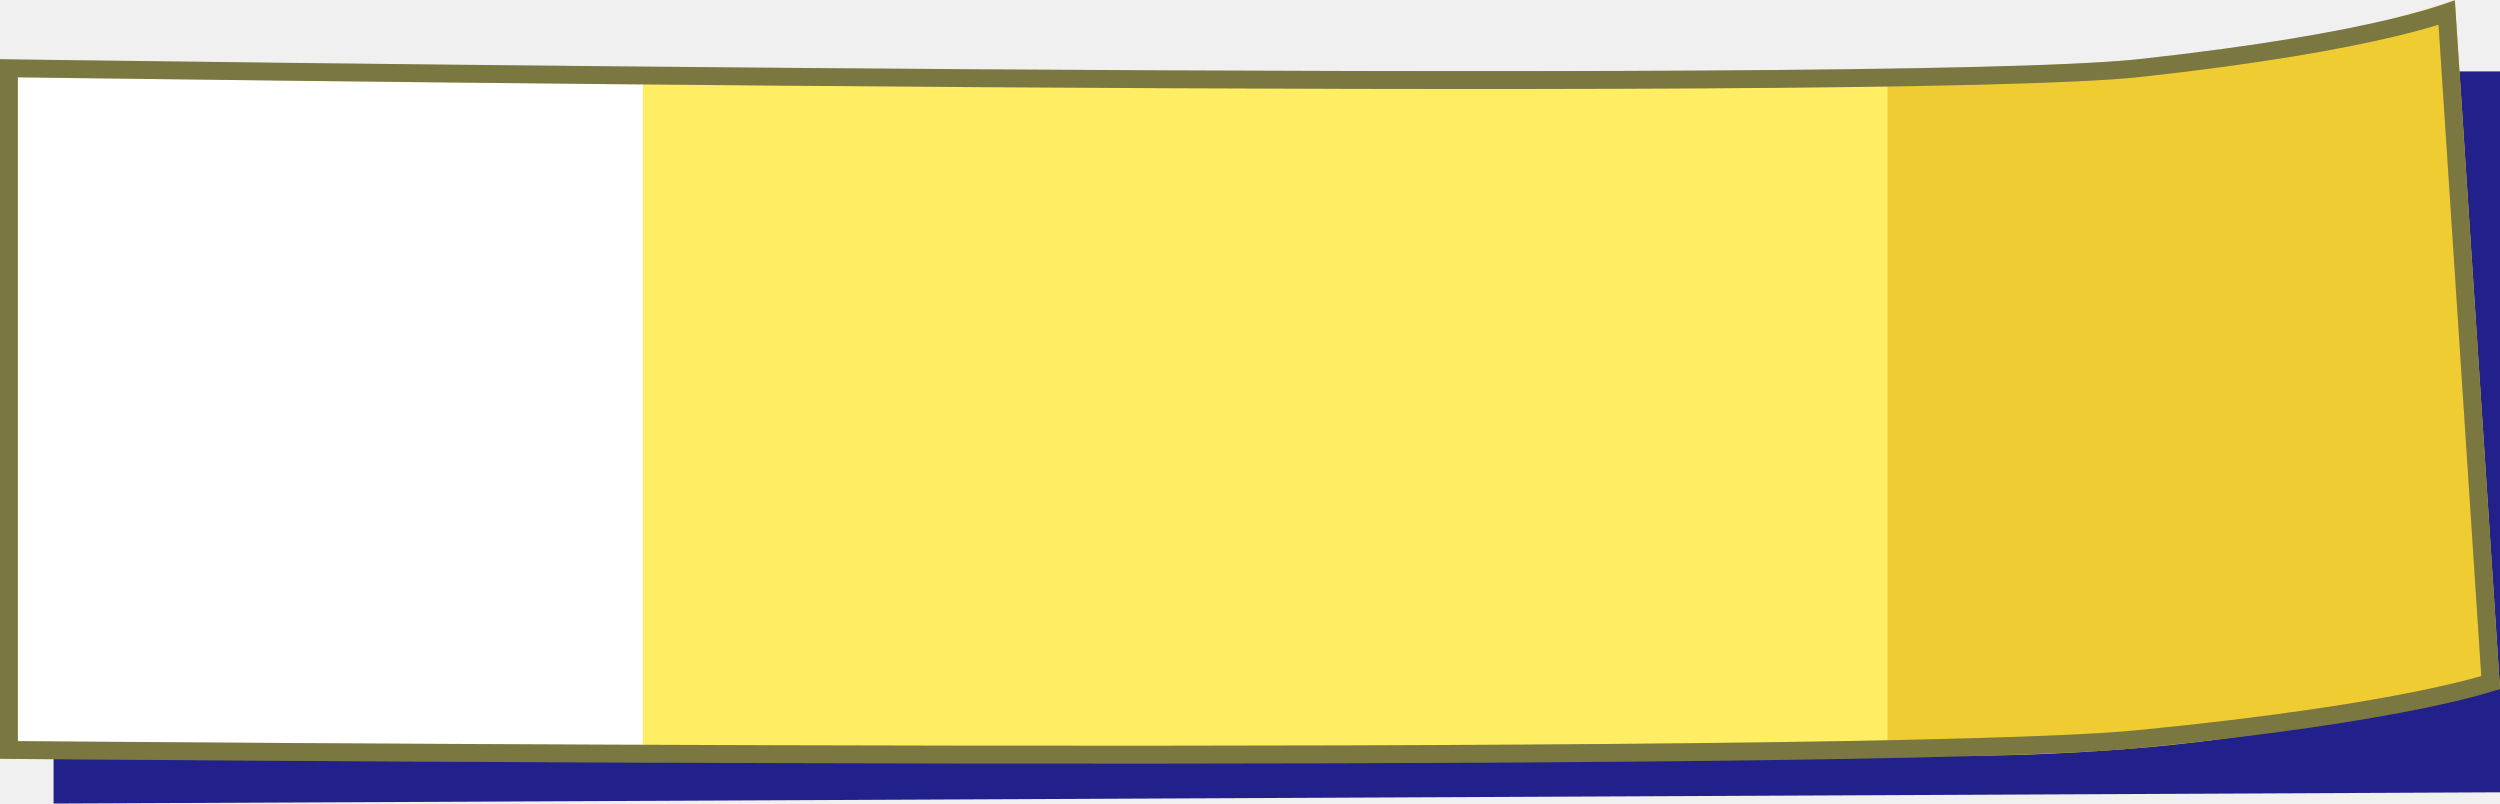
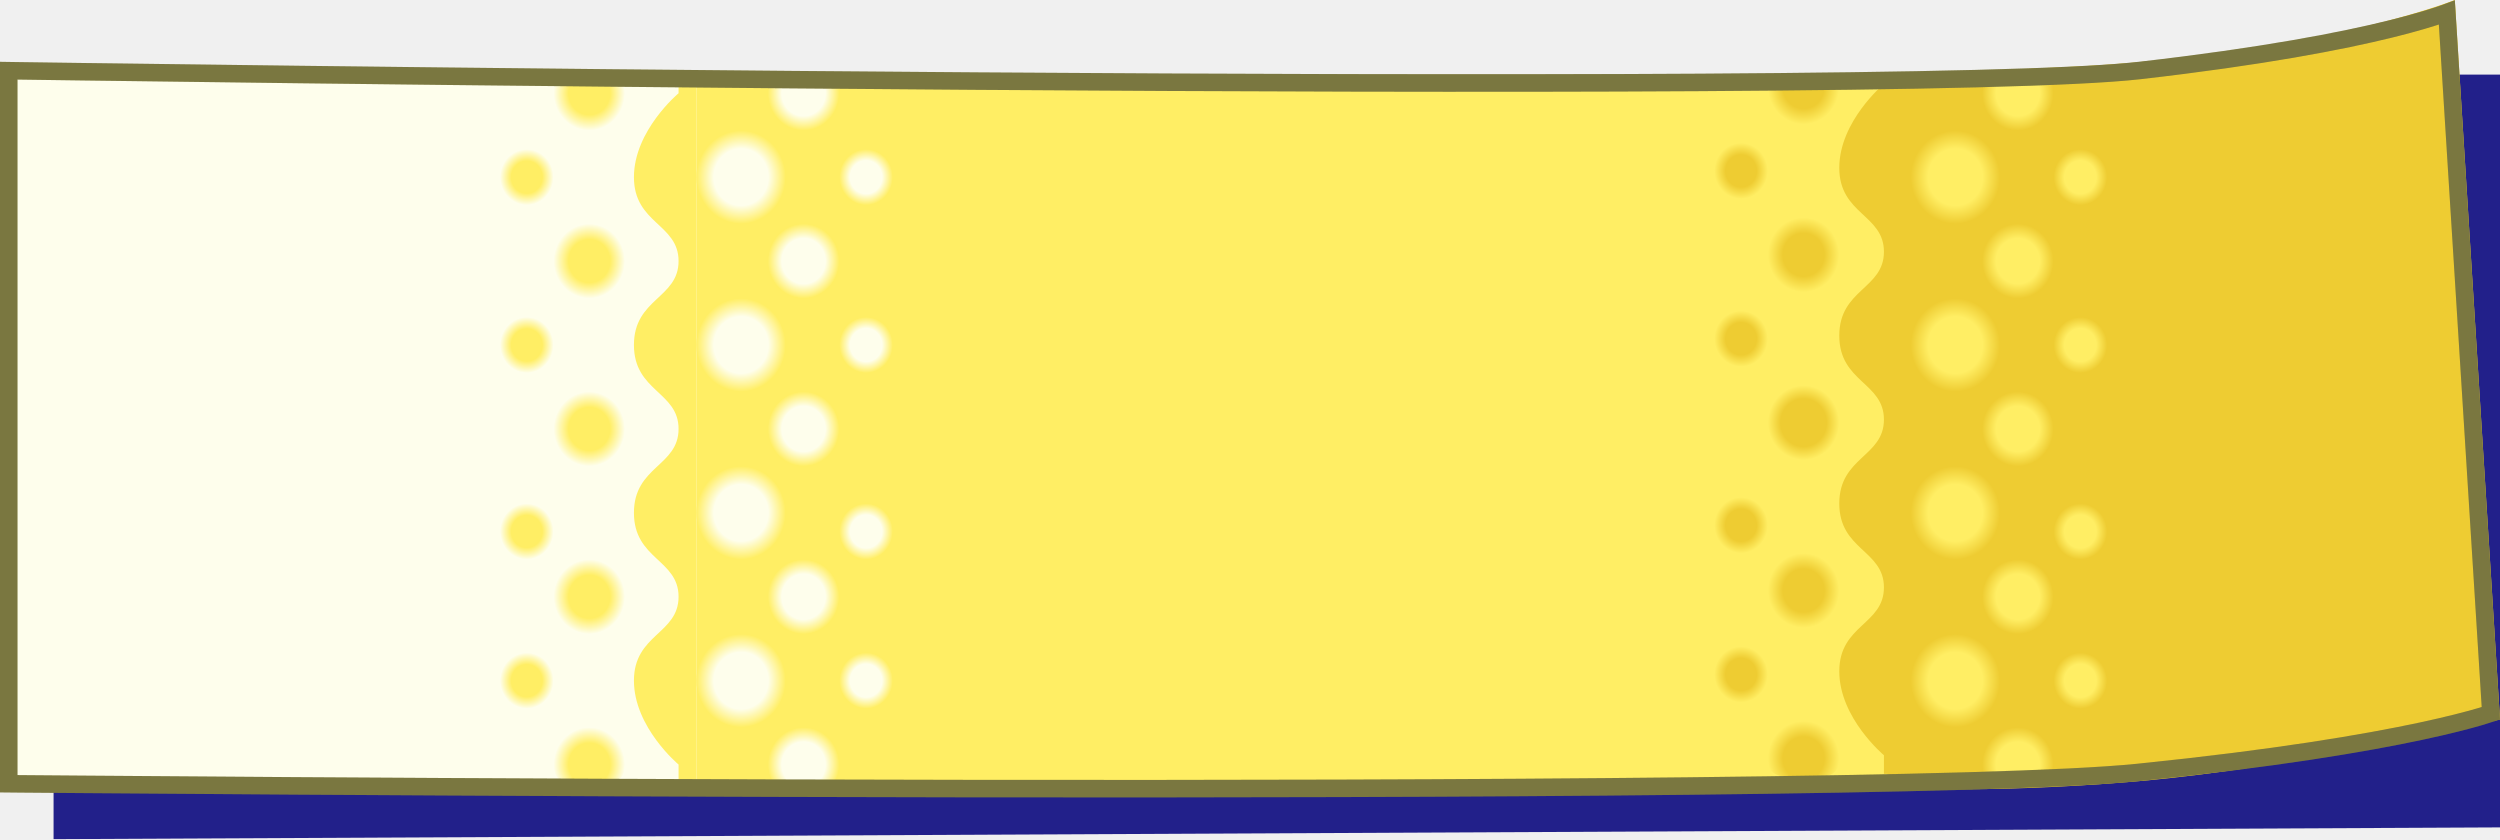
- <svg xmlns="http://www.w3.org/2000/svg" width="140" height="45" viewBox="0 0 140 45" fill="none">
-   <path d="M3 4H140V16.239V31.754V44.369L3 45V4Z" fill="#22208A" />
-   <rect y="4" width="38" height="38" fill="white" />
-   <rect x="36" y="4" width="71" height="38" fill="#FFEE64" />
-   <path d="M105.703 4.219C105.703 4.219 100.924 4.219 115.261 3.616C129.598 3.014 137.47 0 137.47 0L140 38.575C140 38.575 128.755 41.149 119.759 41.89C110.763 42.632 105.703 42.192 105.703 42.192V4.219Z" fill="#EECC32" />
-   <path d="M0.5 41.997V3.822L1.187 3.832C1.966 3.842 3.112 3.858 4.574 3.877C7.499 3.915 11.694 3.968 16.769 4.027C26.921 4.145 40.6 4.286 54.711 4.38C68.82 4.474 83.362 4.521 95.238 4.451C107.099 4.38 116.338 4.192 119.813 3.812C126.717 3.057 131.165 2.225 133.895 1.579C135.26 1.256 136.197 0.979 136.797 0.781C136.875 0.755 136.948 0.73 137.015 0.707L139.476 38.223C139.328 38.27 139.13 38.329 138.877 38.4C138.2 38.59 137.131 38.86 135.577 39.178C132.47 39.814 127.428 40.641 119.711 41.393C112.011 42.143 82.107 42.294 54.082 42.257C40.08 42.238 26.56 42.172 16.541 42.111C11.532 42.08 7.397 42.051 4.516 42.029C3.075 42.018 1.947 42.009 1.179 42.003L0.5 41.997Z" stroke="#918D2E" />
-   <path d="M0.5 41.997V3.822L1.187 3.832C1.966 3.842 3.112 3.858 4.574 3.877C7.499 3.915 11.694 3.968 16.769 4.027C26.921 4.145 40.6 4.286 54.711 4.38C68.82 4.474 83.362 4.521 95.238 4.451C107.099 4.38 116.338 4.192 119.813 3.812C126.717 3.057 131.165 2.225 133.895 1.579C135.26 1.256 136.197 0.979 136.797 0.781C136.875 0.755 136.948 0.73 137.015 0.707L139.476 38.223C139.328 38.27 139.13 38.329 138.877 38.4C138.2 38.59 137.131 38.86 135.577 39.178C132.47 39.814 127.428 40.641 119.711 41.393C112.011 42.143 82.107 42.294 54.082 42.257C40.08 42.238 26.56 42.172 16.541 42.111C11.532 42.08 7.397 42.051 4.516 42.029C3.075 42.018 1.947 42.009 1.179 42.003L0.5 41.997Z" stroke="#22208A" stroke-opacity="0.2" />
+ <svg xmlns="http://www.w3.org/2000/svg" width="143" height="48" viewBox="0 0 143 48" fill="none">
+   <path d="M3.064 4.267H143V17.321V33.871V47.327L3.064 48V4.267Z" fill="#22208A" />
+   <rect y="4.267" width="40.857" height="40.533" fill="#FEFEEC" />
+   <rect x="39.836" y="4.267" width="69.457" height="40.533" fill="#FFEE64" />
+   <path d="M107.968 4.5C107.968 4.5 103.086 4.5 117.731 3.858C132.375 3.215 140.416 0 140.416 0L143 41.147C143 41.147 131.514 43.892 122.325 44.683C113.137 45.474 107.968 45.005 107.968 45.005V4.5Z" fill="#EECC32" />
+   <path d="M38.814 43.733C38.814 43.733 36.261 41.6 36.261 38.933C36.261 36.267 38.814 36.267 38.814 34.133C38.814 32 36.261 32 36.261 29.333C36.261 26.667 38.814 26.667 38.814 24.533C38.814 22.4 36.261 22.4 36.261 19.733C36.261 17.067 38.814 17.067 38.814 14.933C38.814 12.8 36.261 12.8 36.261 10.133C36.261 7.467 38.814 5.333 38.814 5.333V4.8H39.836V44.8H38.814V43.733Z" fill="#FFEE64" />
+   <path d="M107.761 43.2C107.761 43.2 105.207 41.067 105.207 38.4C105.207 35.733 107.761 35.733 107.761 33.6C107.761 31.467 105.207 31.467 105.207 28.8C105.207 26.133 107.761 26.133 107.761 24C107.761 21.867 105.207 21.867 105.207 19.2C105.207 16.533 107.761 16.533 107.761 14.4C107.761 12.267 105.207 12.267 105.207 9.6C105.207 6.933 107.761 4.8 107.761 4.8V4.267H108.782V44.267H107.761V43.2Z" fill="#EECC32" />
+   <ellipse cx="118.996" cy="19.736" rx="1.532" ry="1.6" fill="url(#paint0_radial_8_15)" />
+   <ellipse cx="118.996" cy="30.403" rx="1.532" ry="1.6" fill="url(#paint1_radial_8_15)" />
+   <ellipse cx="118.996" cy="38.936" rx="1.532" ry="1.6" fill="url(#paint2_radial_8_15)" />
+   <ellipse cx="118.996" cy="10.136" rx="1.532" ry="1.6" fill="url(#paint3_radial_8_15)" />
+   <ellipse cx="115.421" cy="14.936" rx="2.043" ry="2.133" fill="url(#paint4_radial_8_15)" />
+   <path d="M117.464 5.336C117.464 6.514 116.55 7.469 115.421 7.469C114.293 7.469 113.379 6.514 113.379 5.336C113.379 4.158 114.293 4.269 115.421 4.269C116.55 4.269 117.464 4.158 117.464 5.336Z" fill="url(#paint5_radial_8_15)" />
+   <ellipse cx="115.421" cy="24.536" rx="2.043" ry="2.133" fill="url(#paint6_radial_8_15)" />
+   <ellipse cx="115.421" cy="34.136" rx="2.043" ry="2.133" fill="url(#paint7_radial_8_15)" />
+   <ellipse cx="111.846" cy="38.936" rx="2.554" ry="2.667" fill="url(#paint8_radial_8_15)" />
+   <ellipse cx="111.846" cy="29.336" rx="2.554" ry="2.667" fill="url(#paint9_radial_8_15)" />
+   <ellipse cx="111.846" cy="19.736" rx="2.554" ry="2.667" fill="url(#paint10_radial_8_15)" />
+   <ellipse cx="111.846" cy="10.136" rx="2.554" ry="2.667" fill="url(#paint11_radial_8_15)" />
+   <path d="M117.464 43.736C117.464 44.914 116.55 44.267 115.421 44.267C114.293 44.267 113.379 44.914 113.379 43.736C113.379 42.558 114.293 41.603 115.421 41.603C116.55 41.603 117.464 42.558 117.464 43.736Z" fill="url(#paint12_radial_8_15)" />
+   <ellipse cx="33.707" cy="24.533" rx="2.043" ry="2.133" fill="url(#paint13_radial_8_15)" />
+   <ellipse cx="33.707" cy="14.933" rx="2.043" ry="2.133" fill="url(#paint14_radial_8_15)" />
+   <ellipse cx="30.132" cy="19.733" rx="1.532" ry="1.6" fill="url(#paint15_radial_8_15)" />
+   <ellipse cx="30.132" cy="30.4" rx="1.532" ry="1.6" fill="url(#paint16_radial_8_15)" />
+   <ellipse cx="30.132" cy="38.933" rx="1.532" ry="1.6" fill="url(#paint17_radial_8_15)" />
+   <ellipse cx="30.132" cy="10.133" rx="1.532" ry="1.6" fill="url(#paint18_radial_8_15)" />
+   <path d="M35.75 5.333C35.75 6.512 34.835 7.467 33.707 7.467C32.579 7.467 31.664 6.512 31.664 5.333C31.664 4.155 32.579 4.8 33.707 4.8C34.835 4.8 35.75 4.155 35.75 5.333Z" fill="url(#paint19_radial_8_15)" />
+   <ellipse cx="33.707" cy="34.133" rx="2.043" ry="2.133" fill="url(#paint20_radial_8_15)" />
+   <path d="M35.75 43.733C35.75 44.911 34.835 44.8 33.707 44.8C32.579 44.8 31.664 44.911 31.664 43.733C31.664 42.555 32.579 41.6 33.707 41.6C34.835 41.6 35.75 42.555 35.75 43.733Z" fill="url(#paint21_radial_8_15)" />
+   <ellipse cx="103.164" cy="24.176" rx="2.043" ry="2.133" fill="url(#paint22_radial_8_15)" />
+   <ellipse cx="103.164" cy="14.576" rx="2.043" ry="2.133" fill="url(#paint23_radial_8_15)" />
+   <ellipse cx="99.589" cy="19.376" rx="1.532" ry="1.6" fill="url(#paint24_radial_8_15)" />
+   <ellipse cx="99.589" cy="30.043" rx="1.532" ry="1.6" fill="url(#paint25_radial_8_15)" />
+   <ellipse cx="99.589" cy="38.576" rx="1.532" ry="1.6" fill="url(#paint26_radial_8_15)" />
+   <ellipse cx="99.589" cy="9.776" rx="1.532" ry="1.6" fill="url(#paint27_radial_8_15)" />
+   <path d="M105.207 4.976C105.207 6.154 104.292 7.109 103.164 7.109C102.036 7.109 101.121 6.154 101.121 4.976C101.121 3.798 102.036 4.443 103.164 4.443C104.292 4.443 105.207 3.798 105.207 4.976Z" fill="url(#paint28_radial_8_15)" />
+   <ellipse cx="103.164" cy="33.776" rx="2.043" ry="2.133" fill="url(#paint29_radial_8_15)" />
+   <path d="M105.207 43.376C105.207 44.554 104.292 44.443 103.164 44.443C102.036 44.443 101.121 44.554 101.121 43.376C101.121 42.198 102.036 41.243 103.164 41.243C104.292 41.243 105.207 42.198 105.207 43.376Z" fill="url(#paint30_radial_8_15)" />
+   <ellipse cx="49.539" cy="19.733" rx="1.532" ry="1.6" fill="url(#paint31_radial_8_15)" />
+   <ellipse cx="49.539" cy="30.4" rx="1.532" ry="1.6" fill="url(#paint32_radial_8_15)" />
+   <ellipse cx="49.539" cy="38.933" rx="1.532" ry="1.6" fill="url(#paint33_radial_8_15)" />
+   <ellipse cx="49.539" cy="10.133" rx="1.532" ry="1.6" fill="url(#paint34_radial_8_15)" />
+   <ellipse cx="45.964" cy="14.933" rx="2.043" ry="2.133" fill="url(#paint35_radial_8_15)" />
+   <path d="M48.007 5.333C48.007 6.512 47.093 7.467 45.964 7.467C44.836 7.467 43.921 6.512 43.921 5.333C43.921 4.155 44.836 4.267 45.964 4.267C47.093 4.267 48.007 4.155 48.007 5.333Z" fill="url(#paint36_radial_8_15)" />
+   <ellipse cx="45.964" cy="24.533" rx="2.043" ry="2.133" fill="url(#paint37_radial_8_15)" />
+   <ellipse cx="45.964" cy="34.133" rx="2.043" ry="2.133" fill="url(#paint38_radial_8_15)" />
+   <ellipse cx="42.389" cy="38.933" rx="2.554" ry="2.667" fill="url(#paint39_radial_8_15)" />
+   <ellipse cx="42.389" cy="29.333" rx="2.554" ry="2.667" fill="url(#paint40_radial_8_15)" />
+   <ellipse cx="42.389" cy="19.733" rx="2.554" ry="2.667" fill="url(#paint41_radial_8_15)" />
+   <ellipse cx="42.389" cy="10.133" rx="2.554" ry="2.667" fill="url(#paint42_radial_8_15)" />
+   <path d="M48.007 43.733C48.007 44.911 47.093 45.333 45.964 45.333C44.836 45.333 43.921 44.911 43.921 43.733C43.921 42.555 44.836 41.6 45.964 41.6C47.093 41.6 48.007 42.555 48.007 43.733Z" fill="url(#paint43_radial_8_15)" />
+   <path d="M0.5 44.83V4.043L1.212 4.054C2.008 4.065 3.178 4.082 4.672 4.102C7.66 4.143 11.944 4.199 17.129 4.262C27.498 4.388 41.47 4.538 55.883 4.639C70.295 4.739 85.148 4.789 97.279 4.714C109.394 4.639 118.831 4.438 122.382 4.033C129.434 3.227 133.978 2.34 136.767 1.651C138.161 1.306 139.118 1.011 139.731 0.799C139.813 0.771 139.89 0.744 139.96 0.718L142.477 40.8C142.324 40.85 142.117 40.916 141.85 40.994C141.159 41.196 140.067 41.484 138.481 41.823C135.307 42.502 130.157 43.383 122.275 44.186C114.411 44.986 83.867 45.148 55.241 45.107C40.938 45.087 27.129 45.017 16.896 44.952C11.779 44.919 7.556 44.888 4.612 44.864C3.141 44.853 1.989 44.843 1.205 44.837L0.5 44.83Z" stroke="#918D2E" />
+   <path d="M0.5 44.83V4.043L1.212 4.054C2.008 4.065 3.178 4.082 4.672 4.102C7.66 4.143 11.944 4.199 17.129 4.262C27.498 4.388 41.47 4.538 55.883 4.639C70.295 4.739 85.148 4.789 97.279 4.714C109.394 4.639 118.831 4.438 122.382 4.033C129.434 3.227 133.978 2.34 136.767 1.651C138.161 1.306 139.118 1.011 139.731 0.799C139.813 0.771 139.89 0.744 139.96 0.718L142.477 40.8C142.324 40.85 142.117 40.916 141.85 40.994C141.159 41.196 140.067 41.484 138.481 41.823C135.307 42.502 130.157 43.383 122.275 44.186C114.411 44.986 83.867 45.148 55.241 45.107C40.938 45.087 27.129 45.017 16.896 44.952C11.779 44.919 7.556 44.888 4.612 44.864C3.141 44.853 1.989 44.843 1.205 44.837L0.5 44.83Z" stroke="#22208A" stroke-opacity="0.2" />
+   <defs>
+     <radialGradient id="paint0_radial_8_15" cx="0" cy="0" r="1" gradientUnits="userSpaceOnUse" gradientTransform="translate(118.996 19.7362) rotate(90) scale(1.6 1.53214)">
+       <stop offset="0.594" stop-color="#FFEE64" />
+       <stop offset="1" stop-color="#EECC32" />
+     </radialGradient>
+     <radialGradient id="paint1_radial_8_15" cx="0" cy="0" r="1" gradientUnits="userSpaceOnUse" gradientTransform="translate(118.996 30.4028) rotate(90) scale(1.6 1.53214)">
+       <stop offset="0.594" stop-color="#FFEE64" />
+       <stop offset="1" stop-color="#EECC32" />
+     </radialGradient>
+     <radialGradient id="paint2_radial_8_15" cx="0" cy="0" r="1" gradientUnits="userSpaceOnUse" gradientTransform="translate(118.996 38.9362) rotate(90) scale(1.6 1.53214)">
+       <stop offset="0.594" stop-color="#FFEE64" />
+       <stop offset="1" stop-color="#EECC32" />
+     </radialGradient>
+     <radialGradient id="paint3_radial_8_15" cx="0" cy="0" r="1" gradientUnits="userSpaceOnUse" gradientTransform="translate(118.996 10.1362) rotate(90) scale(1.6 1.53214)">
+       <stop offset="0.594" stop-color="#FFEE64" />
+       <stop offset="1" stop-color="#EECC32" />
+     </radialGradient>
+     <radialGradient id="paint4_radial_8_15" cx="0" cy="0" r="1" gradientUnits="userSpaceOnUse" gradientTransform="translate(115.421 14.9362) rotate(90) scale(2.13333 2.04286)">
+       <stop offset="0.609" stop-color="#FFEE64" />
+       <stop offset="1" stop-color="#EECC32" />
+     </radialGradient>
+     <radialGradient id="paint5_radial_8_15" cx="0" cy="0" r="1" gradientUnits="userSpaceOnUse" gradientTransform="translate(115.421 5.33616) rotate(90) scale(2.13333 2.04286)">
+       <stop offset="0.609" stop-color="#FFEE64" />
+       <stop offset="1" stop-color="#EECC32" />
+     </radialGradient>
+     <radialGradient id="paint6_radial_8_15" cx="0" cy="0" r="1" gradientUnits="userSpaceOnUse" gradientTransform="translate(115.421 24.5362) rotate(90) scale(2.13333 2.04286)">
+       <stop offset="0.609" stop-color="#FFEE64" />
+       <stop offset="1" stop-color="#EECC32" />
+     </radialGradient>
+     <radialGradient id="paint7_radial_8_15" cx="0" cy="0" r="1" gradientUnits="userSpaceOnUse" gradientTransform="translate(115.421 34.1362) rotate(90) scale(2.13333 2.04286)">
+       <stop offset="0.609" stop-color="#FFEE64" />
+       <stop offset="1" stop-color="#EECC32" />
+     </radialGradient>
+     <radialGradient id="paint8_radial_8_15" cx="0" cy="0" r="1" gradientUnits="userSpaceOnUse" gradientTransform="translate(111.846 38.9362) rotate(90) scale(2.66667 2.55357)">
+       <stop offset="0.609" stop-color="#FFEE64" />
+       <stop offset="1" stop-color="#EECC32" />
+     </radialGradient>
+     <radialGradient id="paint9_radial_8_15" cx="0" cy="0" r="1" gradientUnits="userSpaceOnUse" gradientTransform="translate(111.846 29.3362) rotate(90) scale(2.66667 2.55357)">
+       <stop offset="0.609" stop-color="#FFEE64" />
+       <stop offset="1" stop-color="#EECC32" />
+     </radialGradient>
+     <radialGradient id="paint10_radial_8_15" cx="0" cy="0" r="1" gradientUnits="userSpaceOnUse" gradientTransform="translate(111.846 19.7362) rotate(90) scale(2.66667 2.55357)">
+       <stop offset="0.609" stop-color="#FFEE64" />
+       <stop offset="1" stop-color="#EECC32" />
+     </radialGradient>
+     <radialGradient id="paint11_radial_8_15" cx="0" cy="0" r="1" gradientUnits="userSpaceOnUse" gradientTransform="translate(111.846 10.1362) rotate(90) scale(2.66667 2.55357)">
+       <stop offset="0.609" stop-color="#FFEE64" />
+       <stop offset="1" stop-color="#EECC32" />
+     </radialGradient>
+     <radialGradient id="paint12_radial_8_15" cx="0" cy="0" r="1" gradientUnits="userSpaceOnUse" gradientTransform="translate(115.421 43.7362) rotate(90) scale(2.13333 2.04286)">
+       <stop offset="0.609" stop-color="#FFEE64" />
+       <stop offset="1" stop-color="#EECC32" />
+     </radialGradient>
+     <radialGradient id="paint13_radial_8_15" cx="0" cy="0" r="1" gradientUnits="userSpaceOnUse" gradientTransform="translate(33.7072 24.5333) rotate(90) scale(2.13333 2.04286)">
+       <stop offset="0.578" stop-color="#FFEE64" />
+       <stop offset="1" stop-color="#FEFEEC" />
+     </radialGradient>
+     <radialGradient id="paint14_radial_8_15" cx="0" cy="0" r="1" gradientUnits="userSpaceOnUse" gradientTransform="translate(33.7072 14.9333) rotate(90) scale(2.13333 2.04286)">
+       <stop offset="0.578" stop-color="#FFEE64" />
+       <stop offset="1" stop-color="#FEFEEC" />
+     </radialGradient>
+     <radialGradient id="paint15_radial_8_15" cx="0" cy="0" r="1" gradientUnits="userSpaceOnUse" gradientTransform="translate(30.1321 19.7333) rotate(90) scale(1.6 1.53214)">
+       <stop offset="0.578" stop-color="#FFEE64" />
+       <stop offset="1" stop-color="#FEFEEC" />
+     </radialGradient>
+     <radialGradient id="paint16_radial_8_15" cx="0" cy="0" r="1" gradientUnits="userSpaceOnUse" gradientTransform="translate(30.1321 30.4) rotate(90) scale(1.6 1.53214)">
+       <stop offset="0.578" stop-color="#FFEE64" />
+       <stop offset="1" stop-color="#FEFEEC" />
+     </radialGradient>
+     <radialGradient id="paint17_radial_8_15" cx="0" cy="0" r="1" gradientUnits="userSpaceOnUse" gradientTransform="translate(30.1321 38.9333) rotate(90) scale(1.6 1.53214)">
+       <stop offset="0.578" stop-color="#FFEE64" />
+       <stop offset="1" stop-color="#FEFEEC" />
+     </radialGradient>
+     <radialGradient id="paint18_radial_8_15" cx="0" cy="0" r="1" gradientUnits="userSpaceOnUse" gradientTransform="translate(30.1321 10.1333) rotate(90) scale(1.6 1.53214)">
+       <stop offset="0.578" stop-color="#FFEE64" />
+       <stop offset="1" stop-color="#FEFEEC" />
+     </radialGradient>
+     <radialGradient id="paint19_radial_8_15" cx="0" cy="0" r="1" gradientUnits="userSpaceOnUse" gradientTransform="translate(33.7072 5.33337) rotate(90) scale(2.13333 2.04286)">
+       <stop offset="0.578" stop-color="#FFEE64" />
+       <stop offset="1" stop-color="#FEFEEC" />
+     </radialGradient>
+     <radialGradient id="paint20_radial_8_15" cx="0" cy="0" r="1" gradientUnits="userSpaceOnUse" gradientTransform="translate(33.7072 34.1333) rotate(90) scale(2.13333 2.04286)">
+       <stop offset="0.578" stop-color="#FFEE64" />
+       <stop offset="1" stop-color="#FEFEEC" />
+     </radialGradient>
+     <radialGradient id="paint21_radial_8_15" cx="0" cy="0" r="1" gradientUnits="userSpaceOnUse" gradientTransform="translate(33.7072 43.7333) rotate(90) scale(2.13333 2.04286)">
+       <stop offset="0.578" stop-color="#FFEE64" />
+       <stop offset="1" stop-color="#FEFEEC" />
+     </radialGradient>
+     <radialGradient id="paint22_radial_8_15" cx="0" cy="0" r="1" gradientUnits="userSpaceOnUse" gradientTransform="translate(103.164 24.1761) rotate(90) scale(2.13333 2.04286)">
+       <stop offset="0.641" stop-color="#EECC32" />
+       <stop offset="1" stop-color="#FFEE64" />
+     </radialGradient>
+     <radialGradient id="paint23_radial_8_15" cx="0" cy="0" r="1" gradientUnits="userSpaceOnUse" gradientTransform="translate(103.164 14.5761) rotate(90) scale(2.13333 2.04286)">
+       <stop offset="0.578" stop-color="#EECC32" />
+       <stop offset="1" stop-color="#FFEE64" />
+     </radialGradient>
+     <radialGradient id="paint24_radial_8_15" cx="0" cy="0" r="1" gradientUnits="userSpaceOnUse" gradientTransform="translate(99.5893 19.3761) rotate(90) scale(1.6 1.53214)">
+       <stop offset="0.578" stop-color="#EECC32" />
+       <stop offset="1" stop-color="#FFEE64" />
+     </radialGradient>
+     <radialGradient id="paint25_radial_8_15" cx="0" cy="0" r="1" gradientUnits="userSpaceOnUse" gradientTransform="translate(99.5893 30.0428) rotate(90) scale(1.6 1.53214)">
+       <stop offset="0.578" stop-color="#EECC32" />
+       <stop offset="1" stop-color="#FFEE64" />
+     </radialGradient>
+     <radialGradient id="paint26_radial_8_15" cx="0" cy="0" r="1" gradientUnits="userSpaceOnUse" gradientTransform="translate(99.5893 38.5761) rotate(90) scale(1.6 1.53214)">
+       <stop offset="0.578" stop-color="#EECC32" />
+       <stop offset="1" stop-color="#FFEE64" />
+     </radialGradient>
+     <radialGradient id="paint27_radial_8_15" cx="0" cy="0" r="1" gradientUnits="userSpaceOnUse" gradientTransform="translate(99.5893 9.77612) rotate(90) scale(1.6 1.53214)">
+       <stop offset="0.578" stop-color="#EECC32" />
+       <stop offset="1" stop-color="#FFEE64" />
+     </radialGradient>
+     <radialGradient id="paint28_radial_8_15" cx="0" cy="0" r="1" gradientUnits="userSpaceOnUse" gradientTransform="translate(103.164 4.97614) rotate(90) scale(2.13333 2.04286)">
+       <stop offset="0.578" stop-color="#EECC32" />
+       <stop offset="1" stop-color="#FFEE64" />
+       <stop offset="1" stop-color="#FFEE64" />
+     </radialGradient>
+     <radialGradient id="paint29_radial_8_15" cx="0" cy="0" r="1" gradientUnits="userSpaceOnUse" gradientTransform="translate(103.164 33.7761) rotate(90) scale(2.13333 2.04286)">
+       <stop offset="0.578" stop-color="#EECC32" />
+       <stop offset="1" stop-color="#FFEE64" />
+     </radialGradient>
+     <radialGradient id="paint30_radial_8_15" cx="0" cy="0" r="1" gradientUnits="userSpaceOnUse" gradientTransform="translate(103.164 43.3761) rotate(90) scale(2.13333 2.04286)">
+       <stop offset="0.578" stop-color="#EECC32" />
+       <stop offset="1" stop-color="#FFEE64" />
+     </radialGradient>
+     <radialGradient id="paint31_radial_8_15" cx="0" cy="0" r="1" gradientUnits="userSpaceOnUse" gradientTransform="translate(49.5393 19.7333) rotate(90) scale(1.6 1.53214)">
+       <stop offset="0.594" stop-color="#FEFEEC" />
+       <stop offset="1" stop-color="#FFEE64" />
+     </radialGradient>
+     <radialGradient id="paint32_radial_8_15" cx="0" cy="0" r="1" gradientUnits="userSpaceOnUse" gradientTransform="translate(49.5393 30.4) rotate(90) scale(1.6 1.53214)">
+       <stop offset="0.594" stop-color="#FEFEEC" />
+       <stop offset="1" stop-color="#FFEE64" />
+     </radialGradient>
+     <radialGradient id="paint33_radial_8_15" cx="0" cy="0" r="1" gradientUnits="userSpaceOnUse" gradientTransform="translate(49.5393 38.9333) rotate(90) scale(1.6 1.53214)">
+       <stop offset="0.594" stop-color="#FEFEEC" />
+       <stop offset="1" stop-color="#FFEE64" />
+     </radialGradient>
+     <radialGradient id="paint34_radial_8_15" cx="0" cy="0" r="1" gradientUnits="userSpaceOnUse" gradientTransform="translate(49.5393 10.1333) rotate(90) scale(1.6 1.53214)">
+       <stop offset="0.594" stop-color="#FEFEEC" />
+       <stop offset="1" stop-color="#FFEE64" />
+     </radialGradient>
+     <radialGradient id="paint35_radial_8_15" cx="0" cy="0" r="1" gradientUnits="userSpaceOnUse" gradientTransform="translate(45.9643 14.9333) rotate(90) scale(2.13333 2.04286)">
+       <stop offset="0.609" stop-color="#FEFEEC" />
+       <stop offset="1" stop-color="#FFEE64" />
+     </radialGradient>
+     <radialGradient id="paint36_radial_8_15" cx="0" cy="0" r="1" gradientUnits="userSpaceOnUse" gradientTransform="translate(45.9643 5.33332) rotate(90) scale(2.13333 2.04286)">
+       <stop offset="0.609" stop-color="#FEFEEC" />
+       <stop offset="1" stop-color="#FFEE64" />
+     </radialGradient>
+     <radialGradient id="paint37_radial_8_15" cx="0" cy="0" r="1" gradientUnits="userSpaceOnUse" gradientTransform="translate(45.9643 24.5333) rotate(90) scale(2.13333 2.04286)">
+       <stop offset="0.609" stop-color="#FEFEEC" />
+       <stop offset="1" stop-color="#FFEE64" />
+     </radialGradient>
+     <radialGradient id="paint38_radial_8_15" cx="0" cy="0" r="1" gradientUnits="userSpaceOnUse" gradientTransform="translate(45.9643 34.1333) rotate(90) scale(2.13333 2.04286)">
+       <stop offset="0.609" stop-color="#FEFEEC" />
+       <stop offset="1" stop-color="#FFEE64" />
+     </radialGradient>
+     <radialGradient id="paint39_radial_8_15" cx="0" cy="0" r="1" gradientUnits="userSpaceOnUse" gradientTransform="translate(42.3893 38.9333) rotate(90) scale(2.66667 2.55357)">
+       <stop offset="0.609" stop-color="#FEFEEC" />
+       <stop offset="1" stop-color="#FFEE64" />
+     </radialGradient>
+     <radialGradient id="paint40_radial_8_15" cx="0" cy="0" r="1" gradientUnits="userSpaceOnUse" gradientTransform="translate(42.3893 29.3333) rotate(90) scale(2.66667 2.55357)">
+       <stop offset="0.609" stop-color="#FEFEEC" />
+       <stop offset="1" stop-color="#FFEE64" />
+     </radialGradient>
+     <radialGradient id="paint41_radial_8_15" cx="0" cy="0" r="1" gradientUnits="userSpaceOnUse" gradientTransform="translate(42.3893 19.7333) rotate(90) scale(2.66667 2.55357)">
+       <stop offset="0.609" stop-color="#FEFEEC" />
+       <stop offset="1" stop-color="#FFEE64" />
+     </radialGradient>
+     <radialGradient id="paint42_radial_8_15" cx="0" cy="0" r="1" gradientUnits="userSpaceOnUse" gradientTransform="translate(42.3893 10.1333) rotate(90) scale(2.66667 2.55357)">
+       <stop offset="0.609" stop-color="#FEFEEC" />
+       <stop offset="1" stop-color="#FFEE64" />
+     </radialGradient>
+     <radialGradient id="paint43_radial_8_15" cx="0" cy="0" r="1" gradientUnits="userSpaceOnUse" gradientTransform="translate(45.9643 43.7333) rotate(90) scale(2.13333 2.04286)">
+       <stop offset="0.609" stop-color="#FEFEEC" />
+       <stop offset="1" stop-color="#FFEE64" />
+     </radialGradient>
+   </defs>
</svg>
